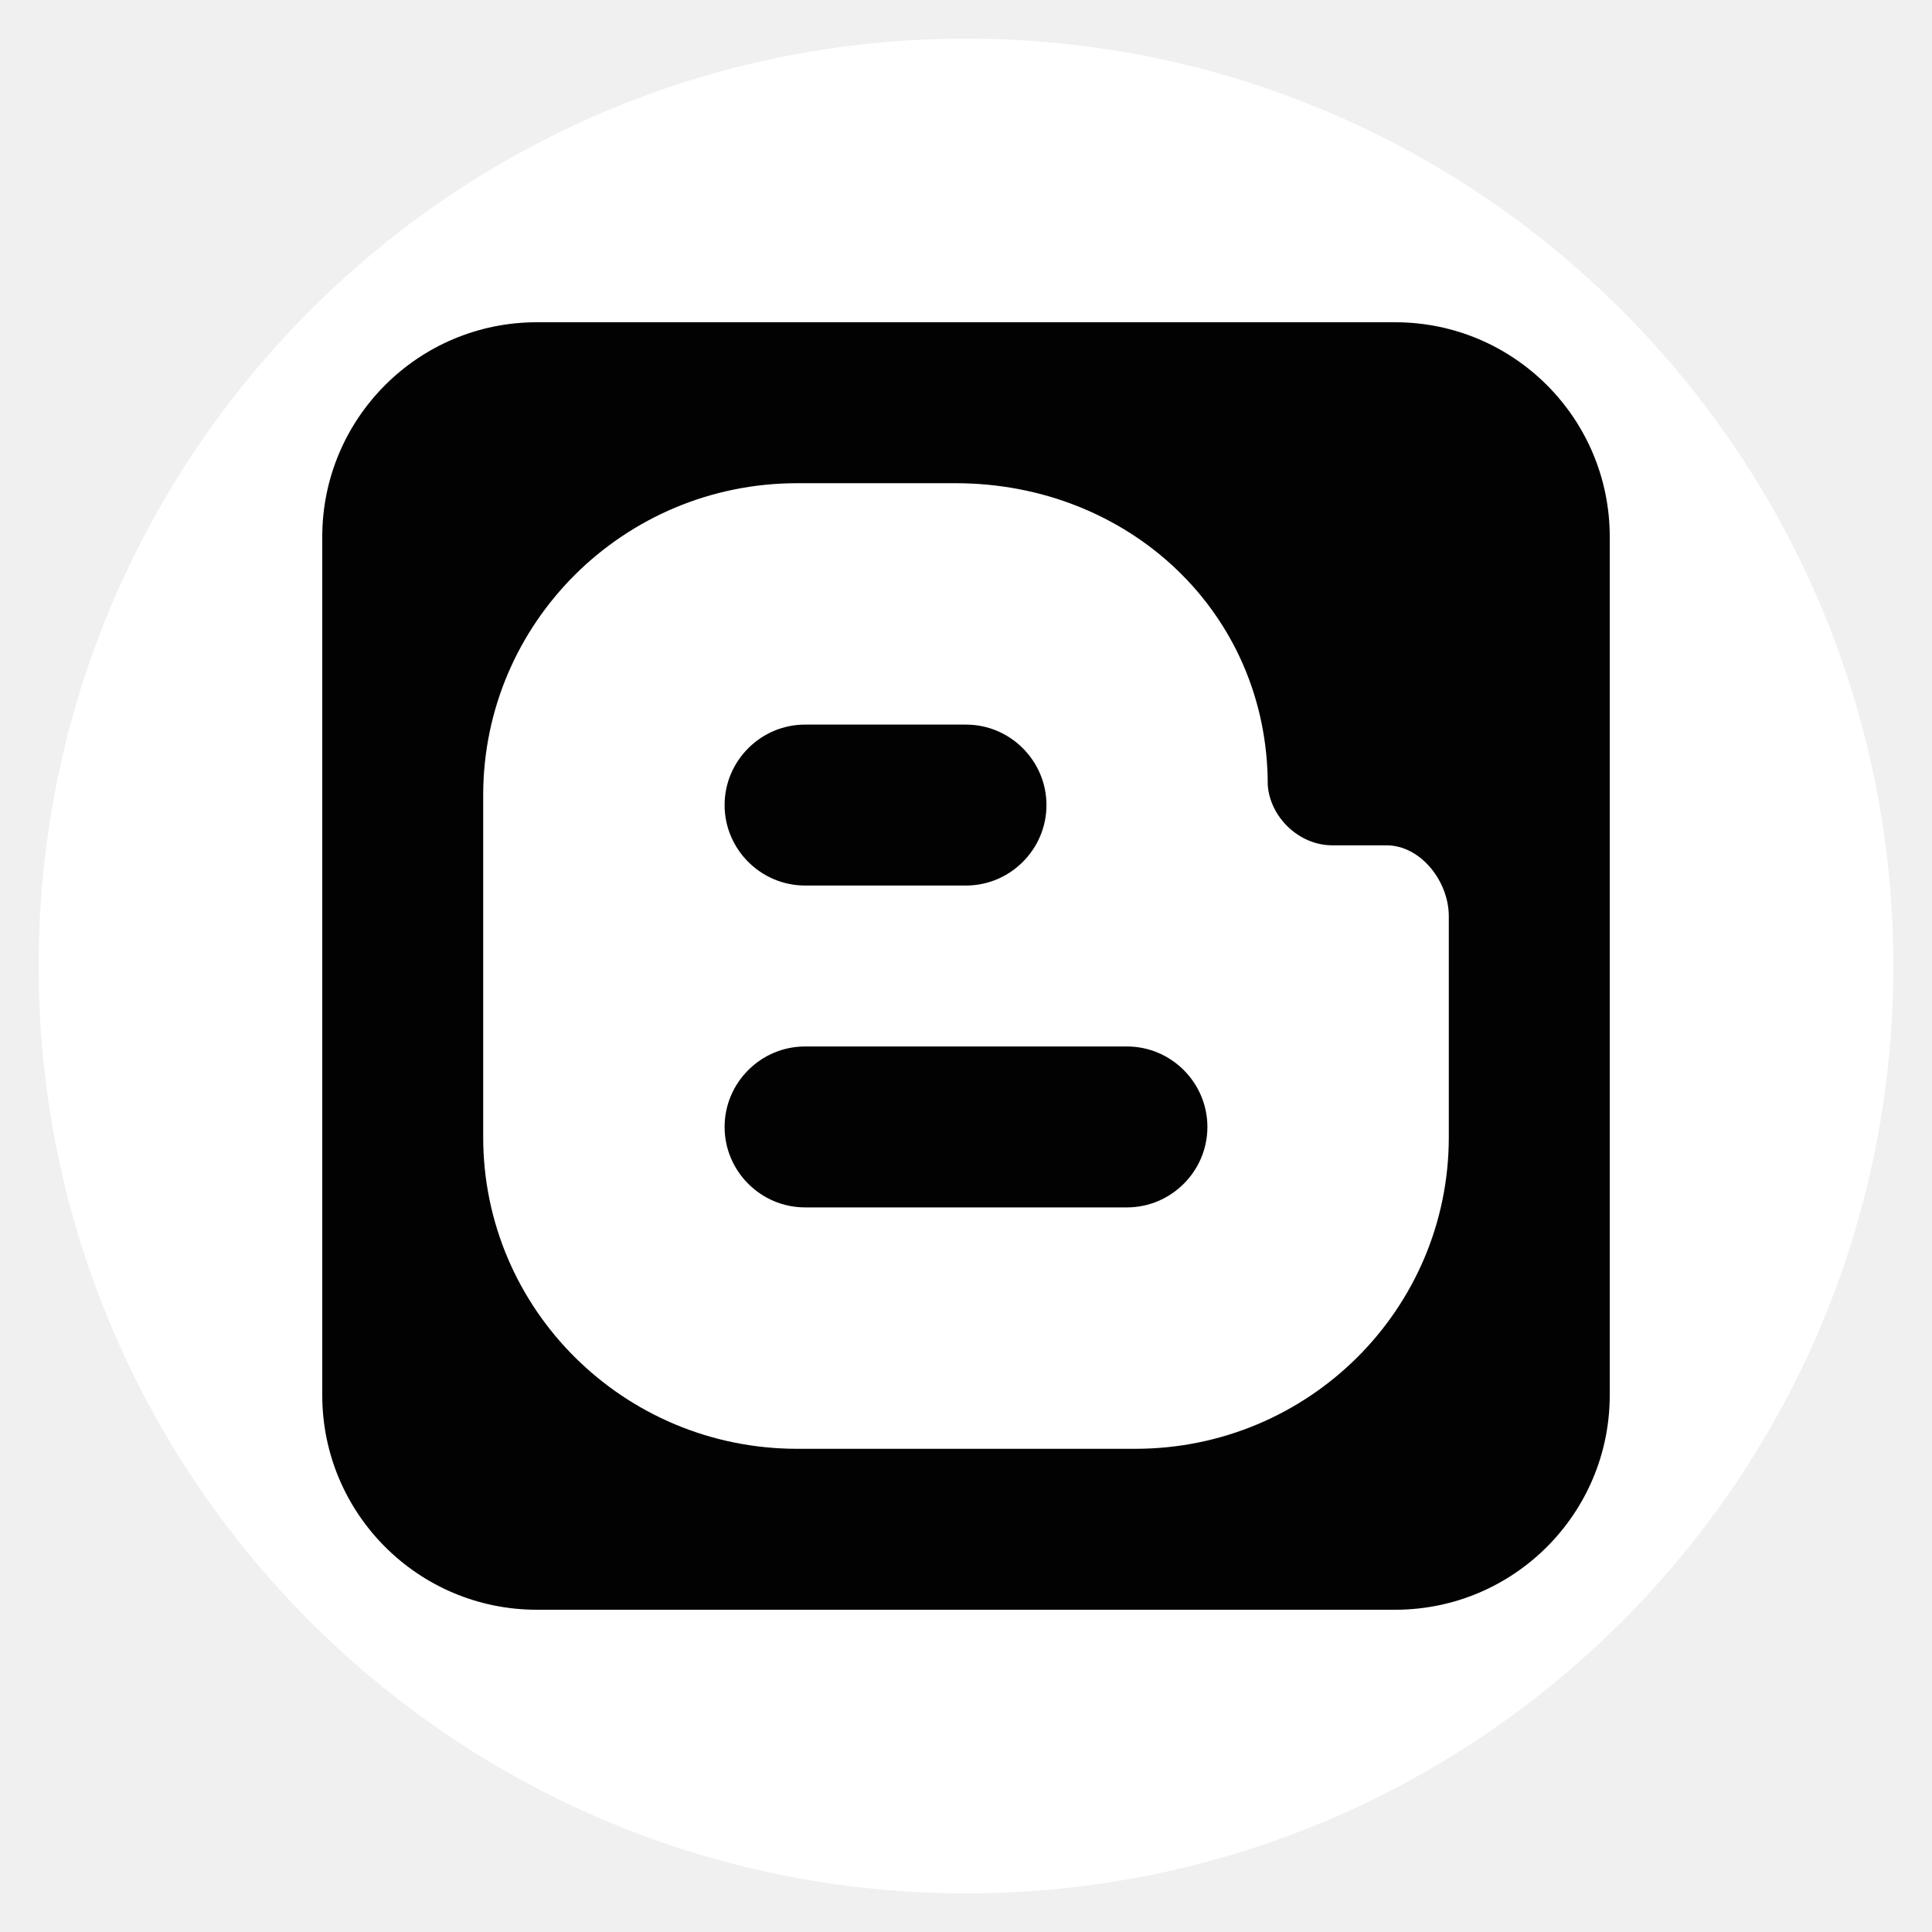
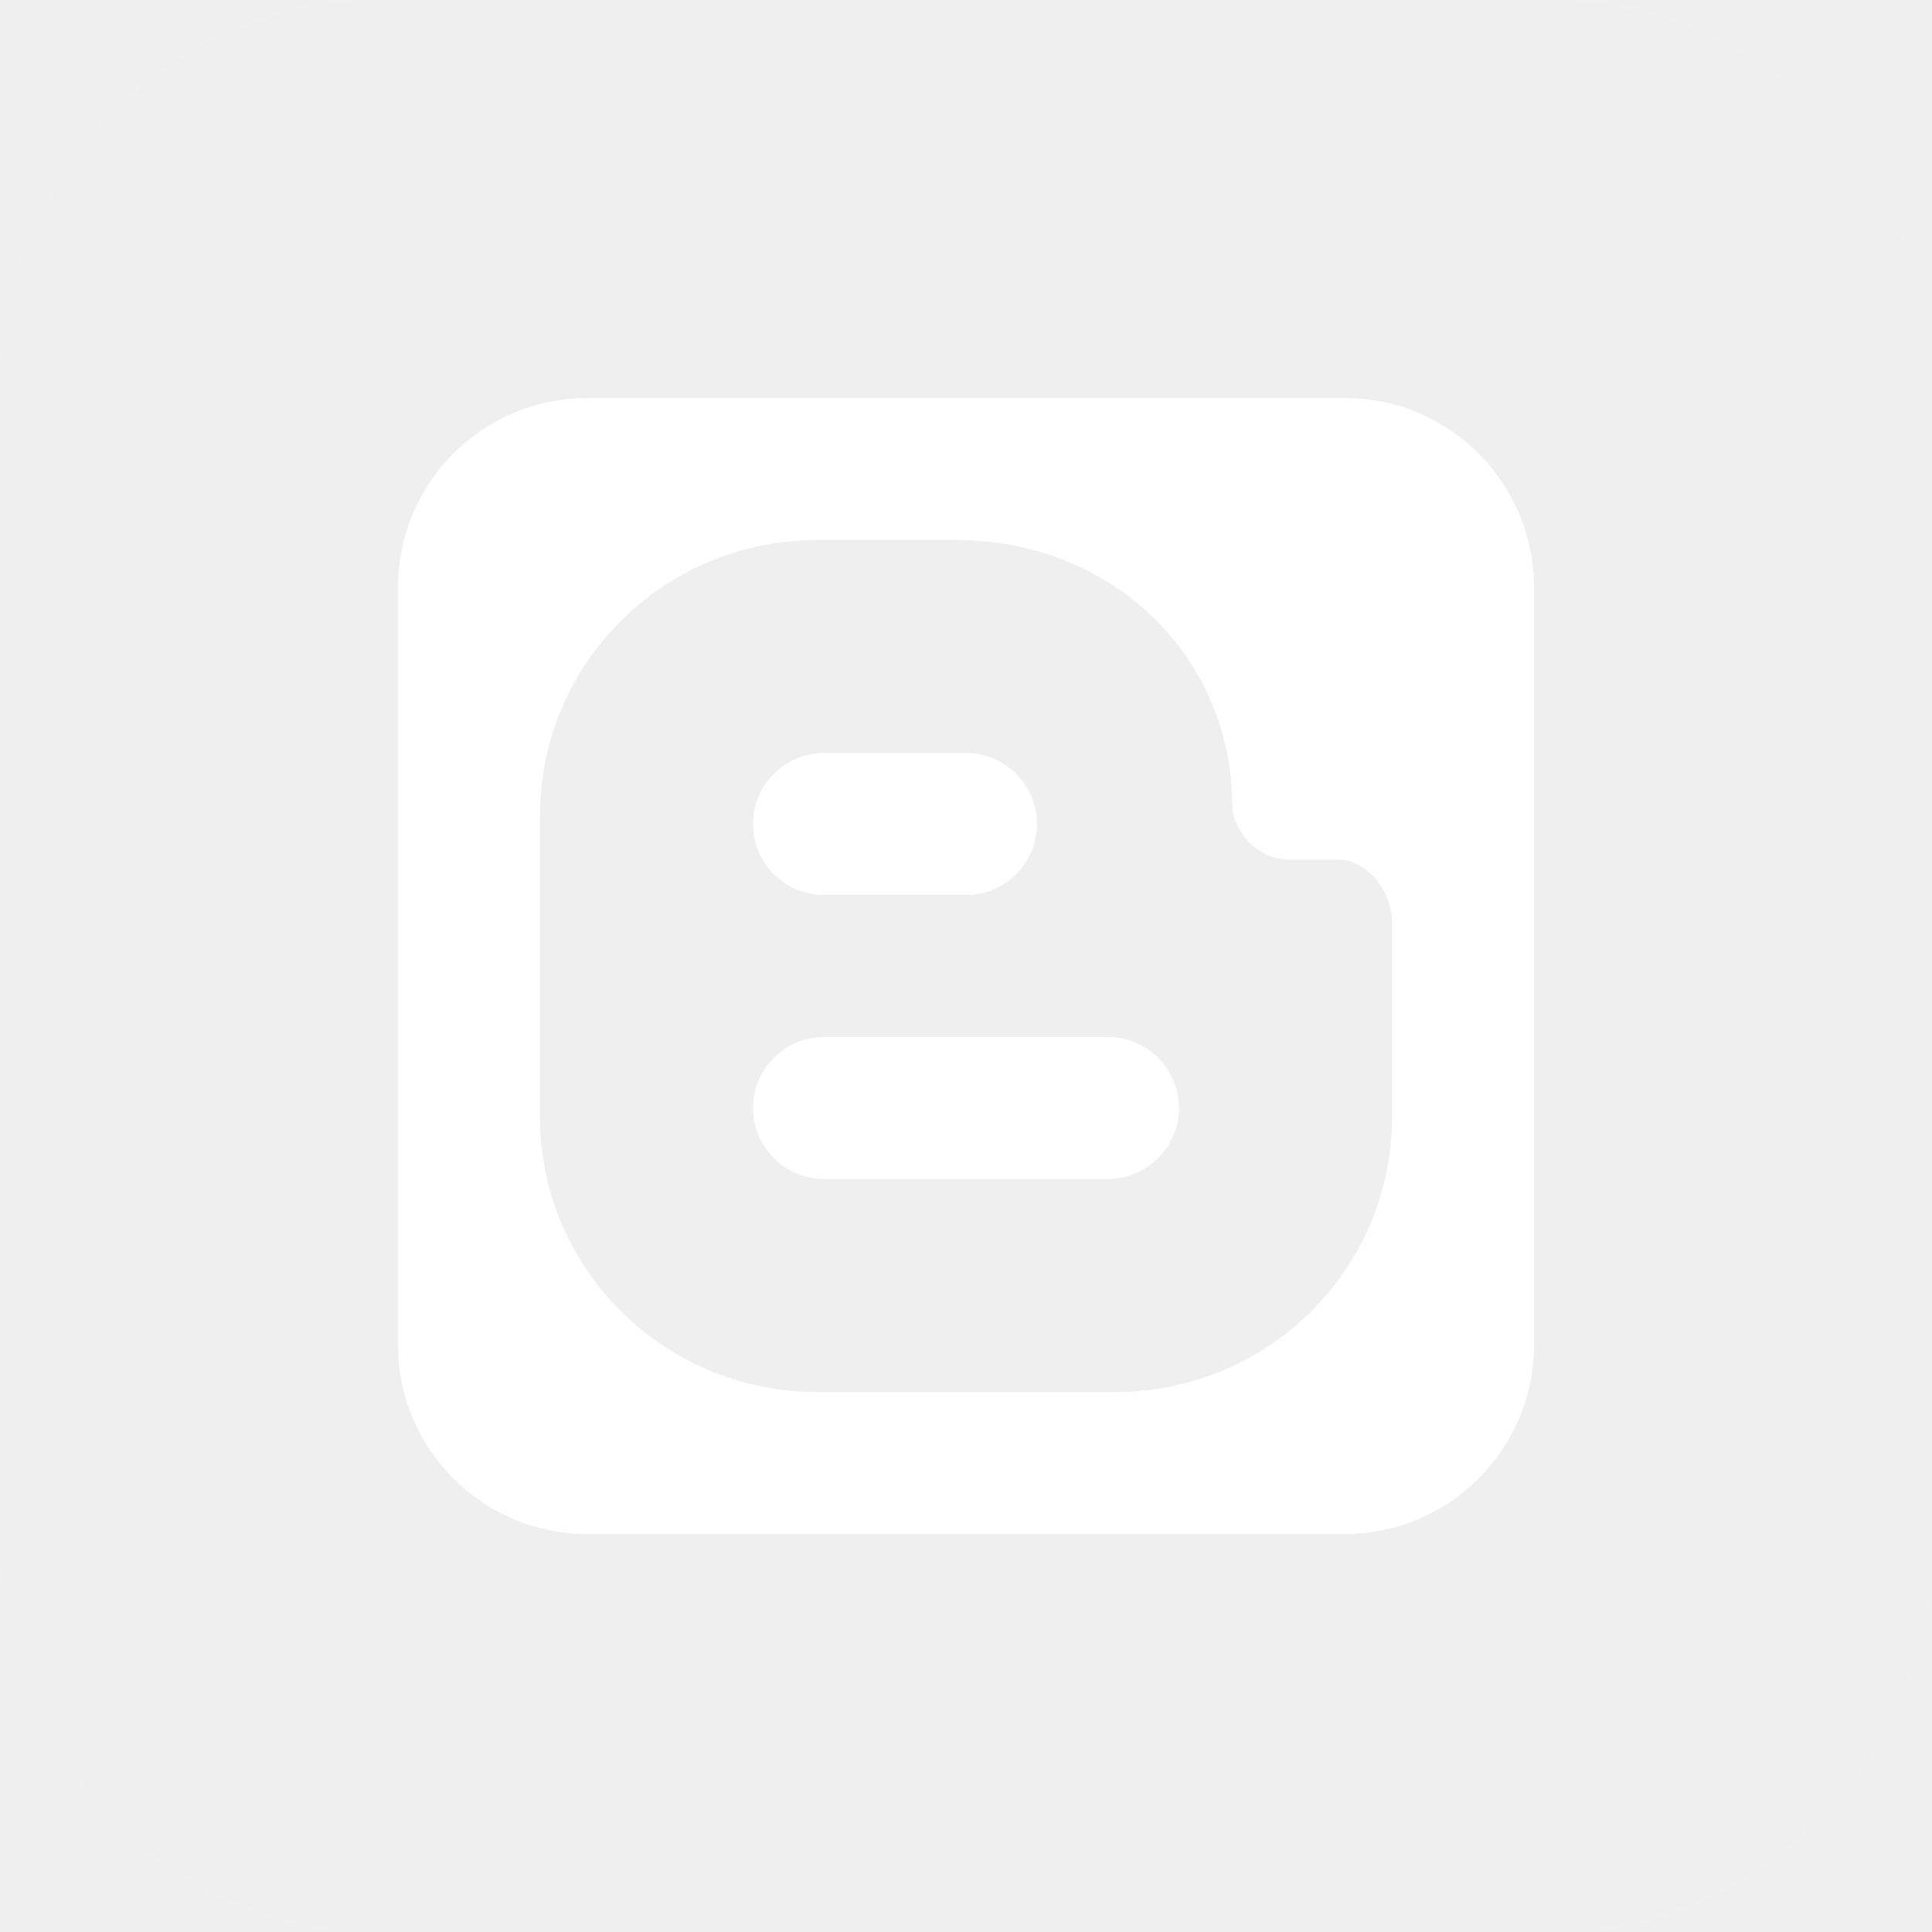
- <svg xmlns="http://www.w3.org/2000/svg" id="blogger" class="custom-icon" version="1.1" viewBox="0 0 100 100" style="height: 49px; width: 49px;">
-   <circle style="opacity: 1; fill: rgb(255, 255, 255);" class="outer-shape" cx="50" cy="50" r="48" />
-   <path class="inner-shape" style="opacity: 1; fill: rgb(2, 2, 2);" transform="translate(16,16) scale(0.68)" d="M82.668,1H17.332C8.312,1,1,8.314,1,17.335v65.33C1,91.687,8.312,99,17.332,99h65.336C91.688,99,99,91.687,99,82.665 l0.001-65.33C99.001,8.314,91.689,1,82.668,1L82.668,1z M86.75,63.025c0,13.11-10.669,23.725-23.873,23.725H37.15 c-13.193,0-23.9-10.614-23.9-23.725v-26.04c0.009-13.111,10.707-23.734,23.9-23.734h12.046c13.202,0,23.773,9.858,23.772,22.969 c0.172,2.459,2.385,4.594,4.909,4.594h4.12c2.639,0,4.752,2.769,4.752,5.389L86.75,63.025L86.75,63.025z M68.375,62.25 c0,3.369-2.757,6.125-6.125,6.125h-24.5c-3.369,0-6.125-2.757-6.125-6.125l0,0c0-3.369,2.757-6.125,6.125-6.125h24.5 C65.619,56.125,68.375,58.881,68.375,62.25L68.375,62.25z M56.125,37.75c0,3.369-2.756,6.125-6.125,6.125H37.75 c-3.369,0-6.125-2.757-6.125-6.125l0,0c0-3.369,2.757-6.125,6.125-6.125H50C53.369,31.625,56.125,34.382,56.125,37.75L56.125,37.75z " />
+ <svg xmlns="http://www.w3.org/2000/svg" id="blogger" class="custom-icon" version="1.1" viewBox="0 0 100 100" style="height: 40px; width: 40px;">
+   <rect class="outer-shape" x="0" y="0" width="100" height="100" rx="20" ry="20" style="opacity: 0.01; fill: rgb(191, 191, 191);" />
+   <path class="inner-shape" style="opacity:1;fill:#fff;" transform="translate(20,20) scale(0.6)" d="M82.668,1H17.332C8.312,1,1,8.314,1,17.335v65.33C1,91.687,8.312,99,17.332,99h65.336C91.688,99,99,91.687,99,82.665 l0.001-65.33C99.001,8.314,91.689,1,82.668,1L82.668,1z M86.75,63.025c0,13.11-10.669,23.725-23.873,23.725H37.15 c-13.193,0-23.9-10.614-23.9-23.725v-26.04c0.009-13.111,10.707-23.734,23.9-23.734h12.046c13.202,0,23.773,9.858,23.772,22.969 c0.172,2.459,2.385,4.594,4.909,4.594h4.12c2.639,0,4.752,2.769,4.752,5.389L86.75,63.025L86.75,63.025z M68.375,62.25 c0,3.369-2.757,6.125-6.125,6.125h-24.5c-3.369,0-6.125-2.757-6.125-6.125l0,0c0-3.369,2.757-6.125,6.125-6.125h24.5 C65.619,56.125,68.375,58.881,68.375,62.25L68.375,62.25z M56.125,37.75c0,3.369-2.756,6.125-6.125,6.125H37.75 c-3.369,0-6.125-2.757-6.125-6.125l0,0c0-3.369,2.757-6.125,6.125-6.125H50C53.369,31.625,56.125,34.382,56.125,37.75L56.125,37.75z " />
</svg>
